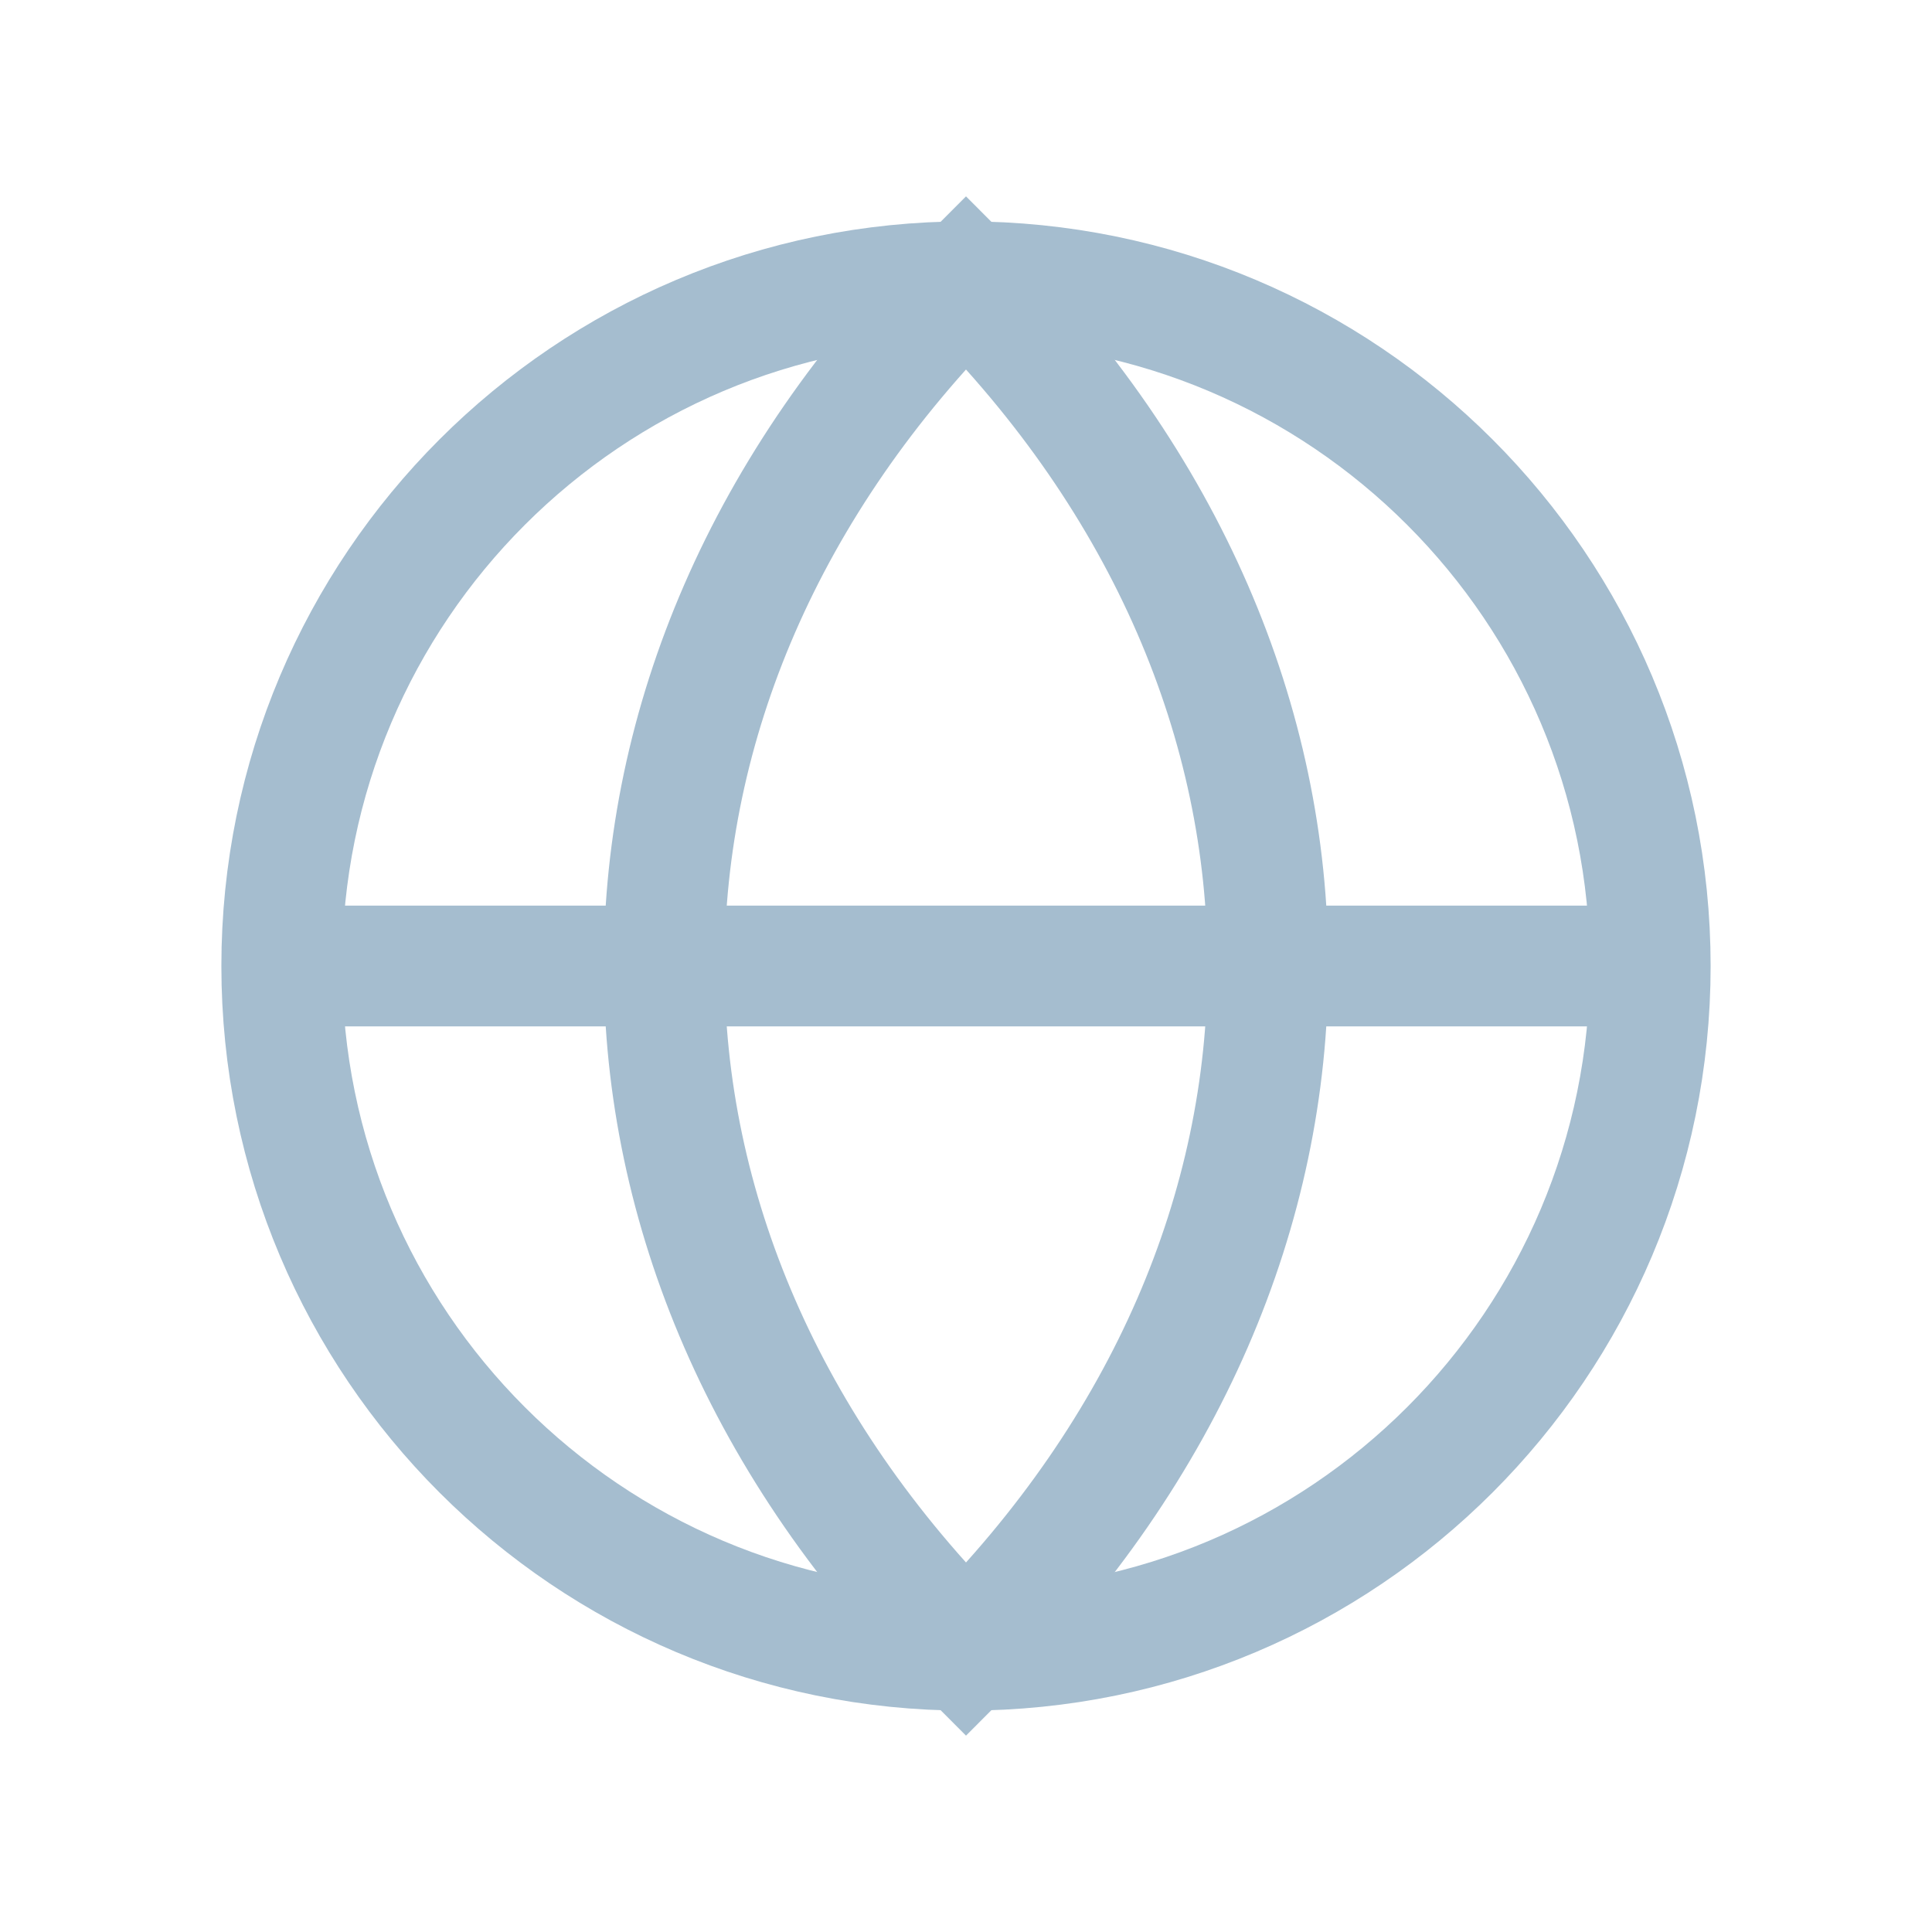
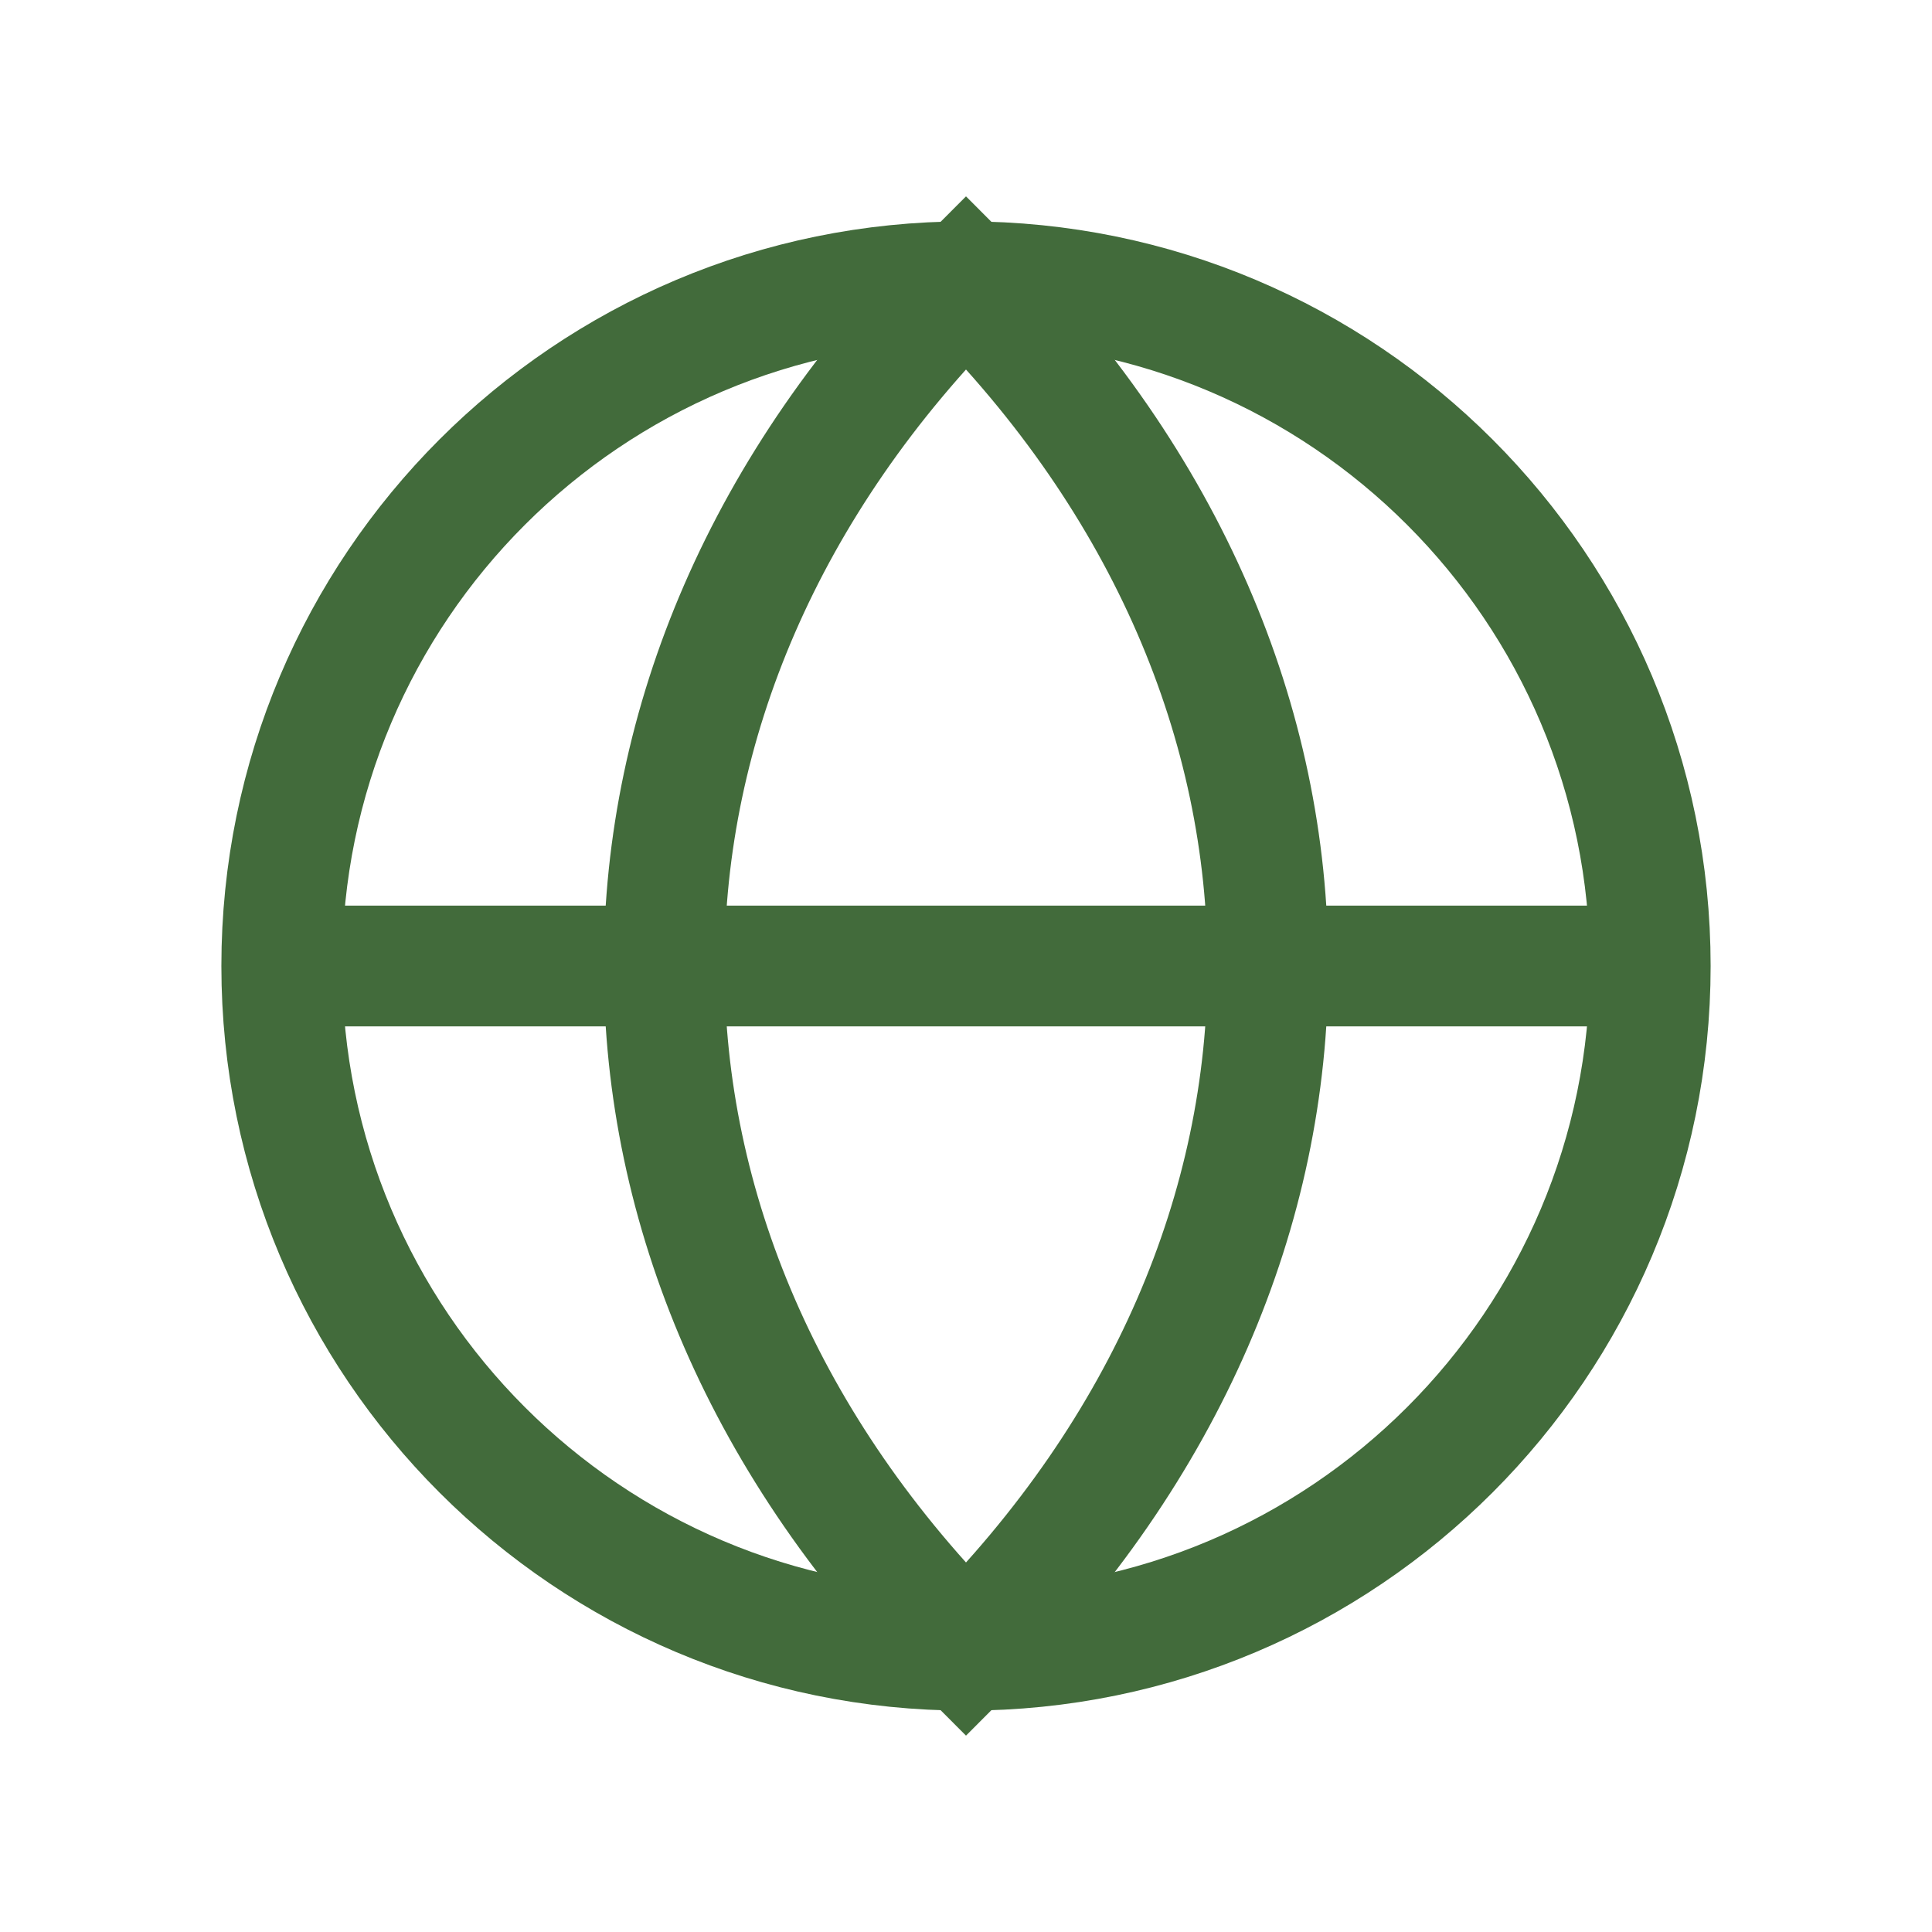
<svg xmlns="http://www.w3.org/2000/svg" viewBox="0 0 24 24">
-   <g fill="none" stroke="#a5bdcf" stroke-width="1.5">
+   <g fill="none" stroke="#426b3b" stroke-width="1.5">
    <circle cx="12" cy="12" r="8.5" />
    <path d="M3.5 12h17M12 3.5c5 5 5 12 0 17-5-5-5-12 0-17Z" />
  </g>
</svg>
